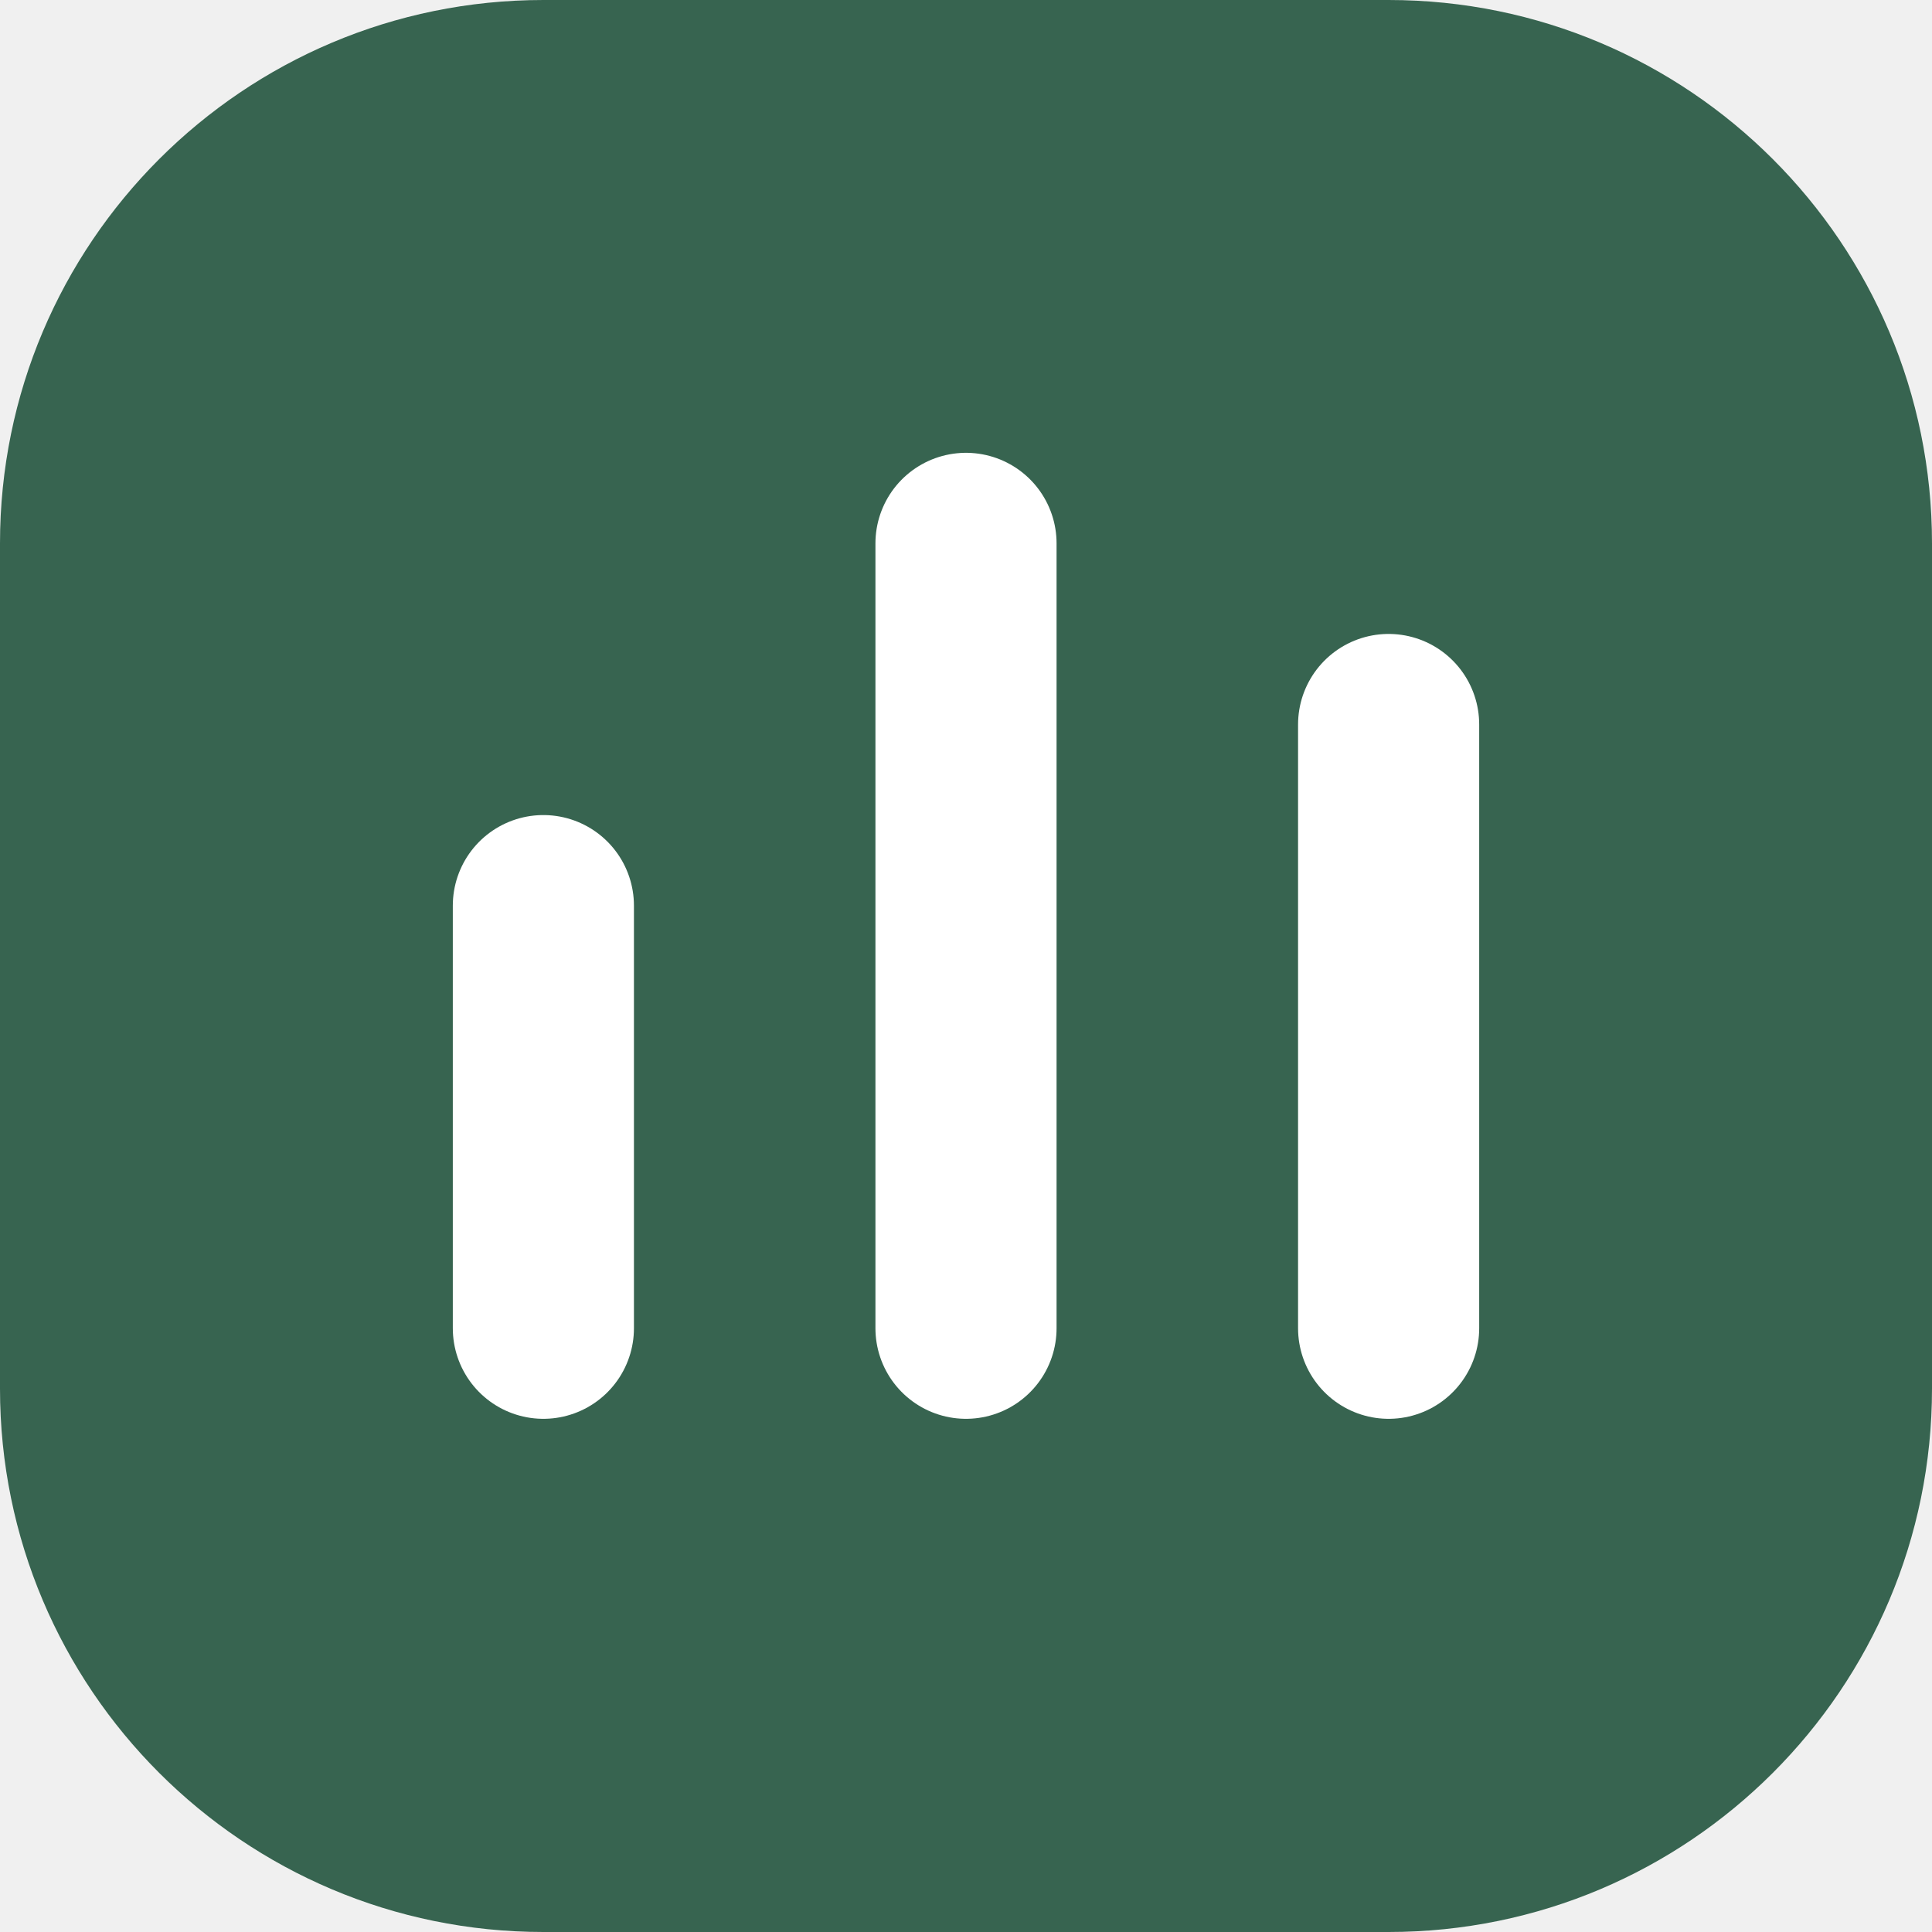
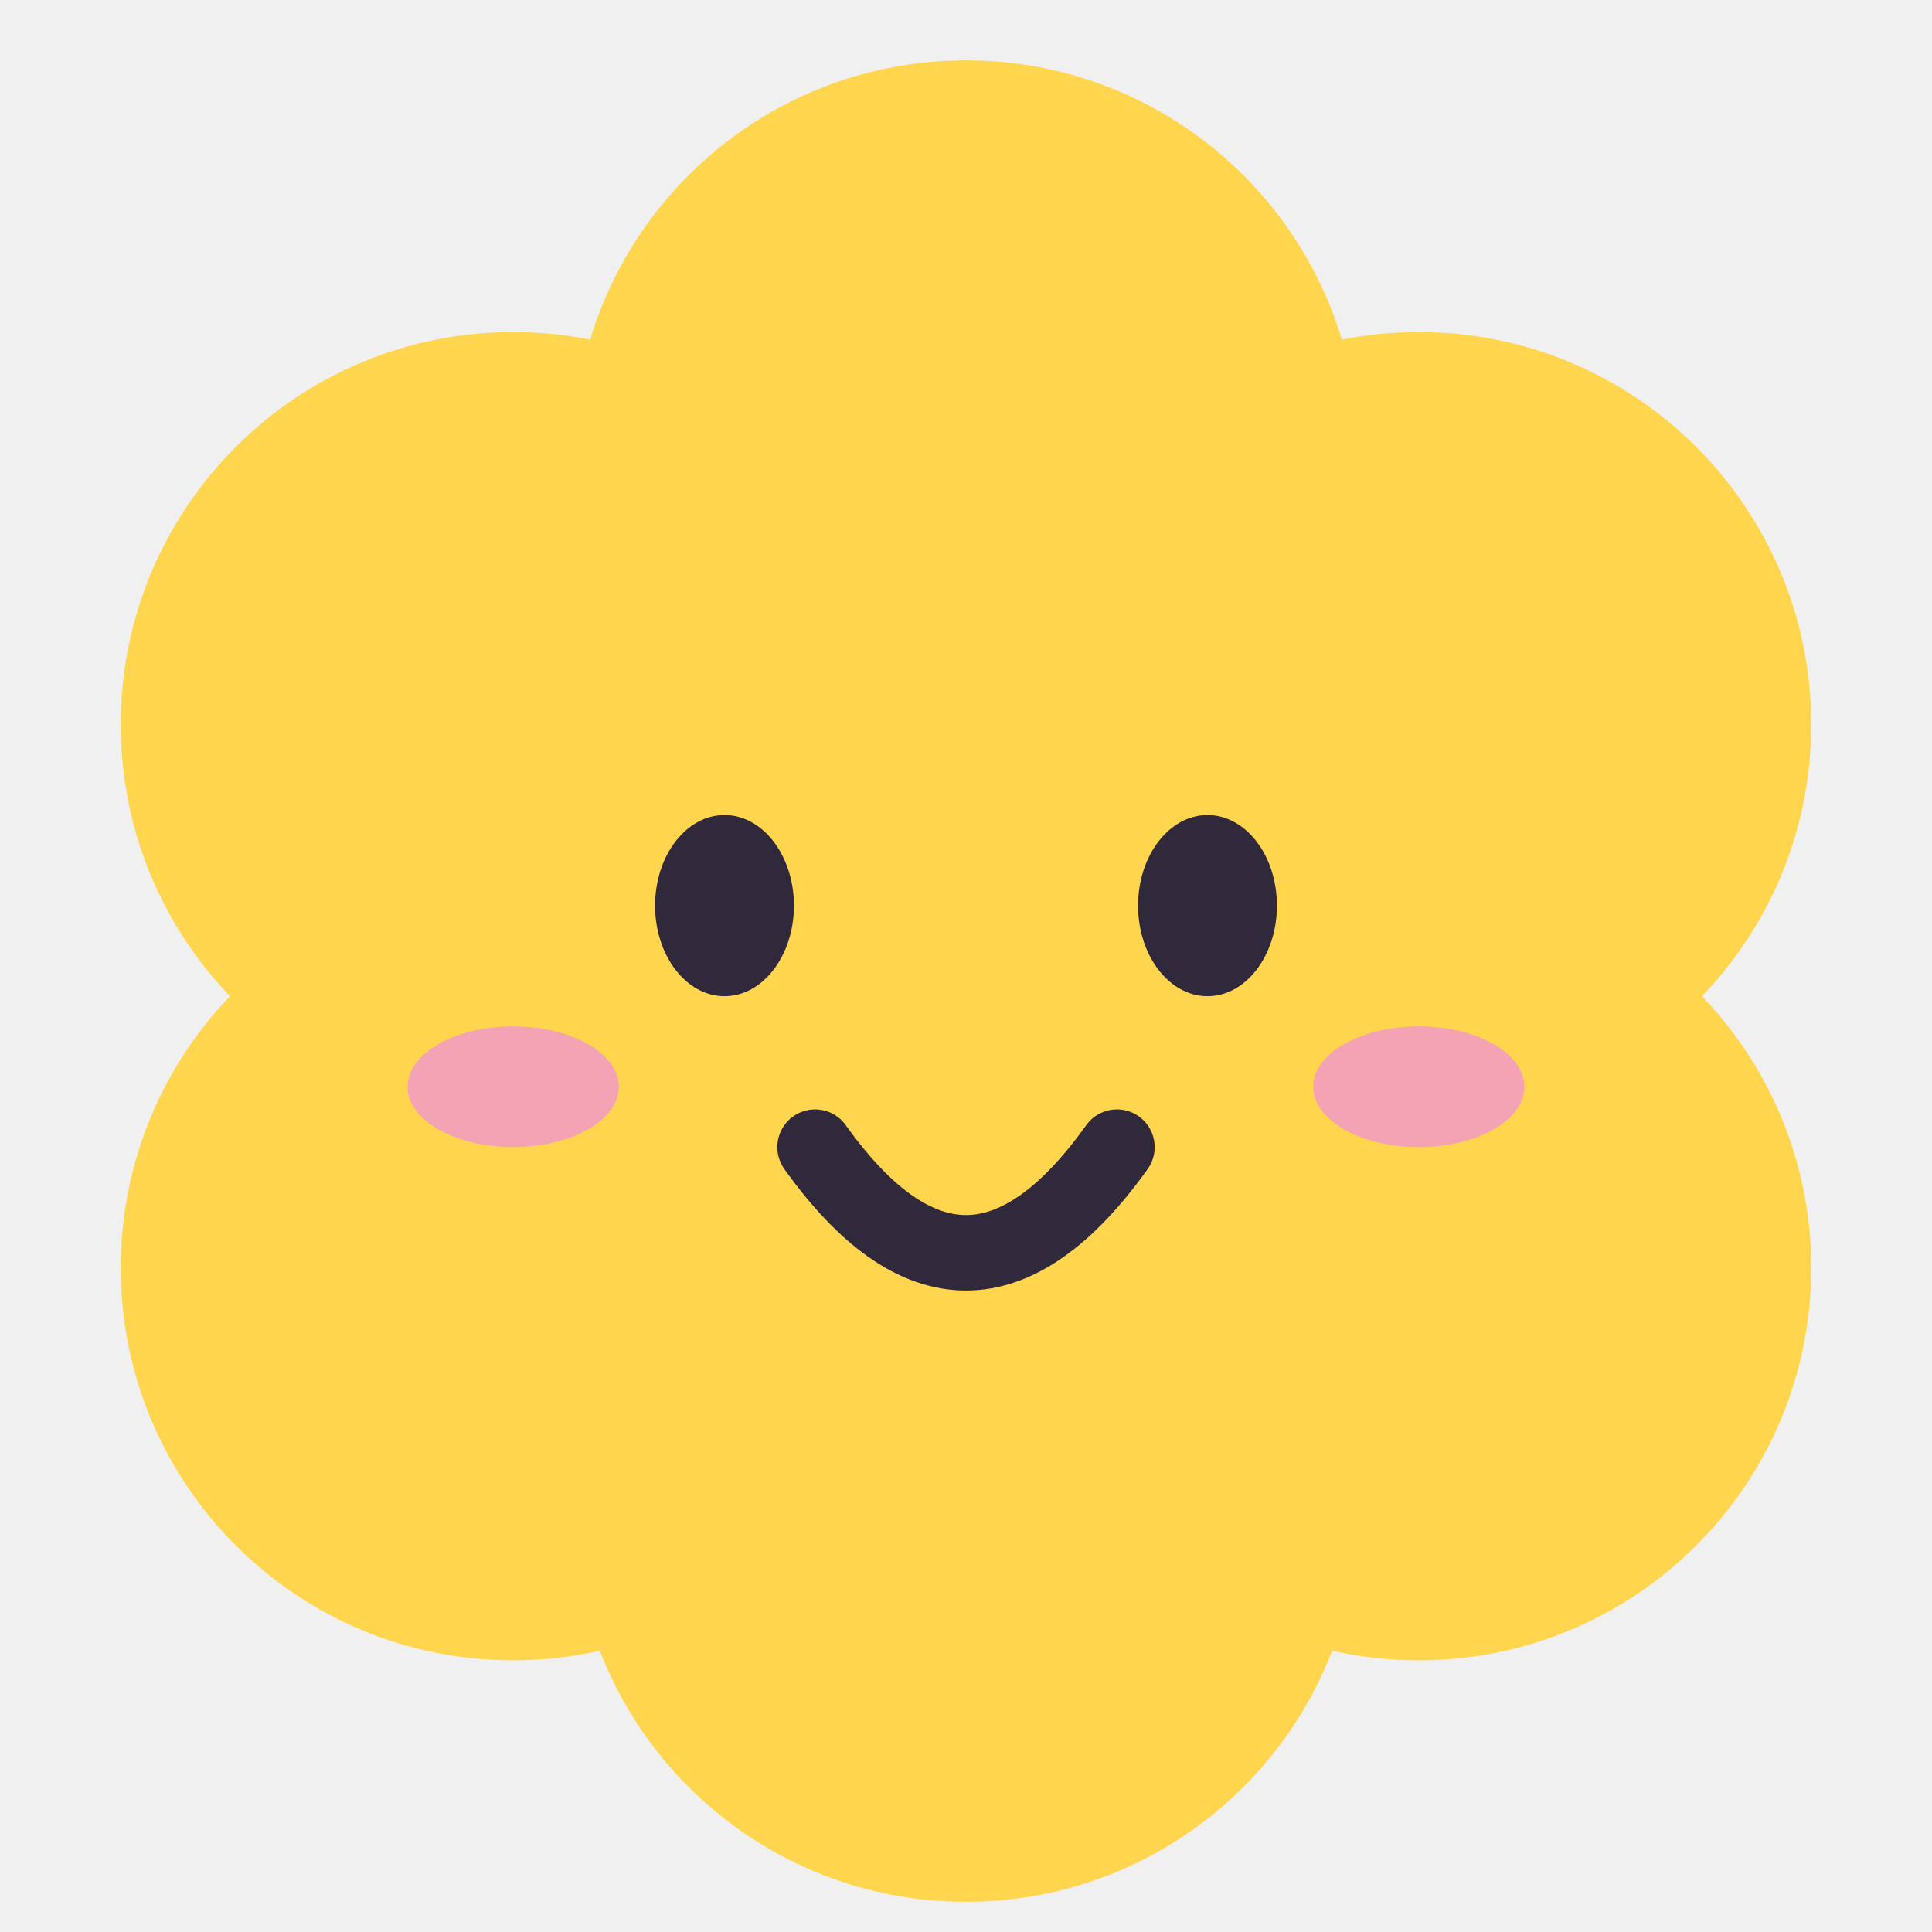
<svg xmlns="http://www.w3.org/2000/svg" viewBox="0 0 64 64">
-   <rect width="64" height="64" rx="18" fill="#376450" />
-   <path d="M18 44V30m14 14V18m14 26V24" stroke="#fff" stroke-width="6" stroke-linecap="round" />
+   <g fill="#ffd54e">
+     <circle cx="32" cy="15" r="13" />
+     <circle cx="47" cy="24" r="13" />
+     <circle cx="47" cy="42" r="13" />
+     <circle cx="32" cy="50" r="13" />
+     <circle cx="17" cy="42" r="13" />
+     <circle cx="17" cy="24" r="13" />
+     <circle cx="32" cy="32" r="18" />
+   </g>
+   <g fill="#30283b">
+     <ellipse cx="24" cy="30" rx="2.3" ry="3" />
+     <ellipse cx="40" cy="30" rx="2.3" ry="3" />
+   </g>
+   <path d="M27 38q5 7 10 0" fill="none" stroke="#30283b" stroke-width="2.5" stroke-linecap="round" />
+   <g fill="#f3a3b4">
+     <ellipse cx="17" cy="36" rx="3.5" ry="2" />
+     <ellipse cx="47" cy="36" rx="3.5" ry="2" />
+   </g>
</svg>
